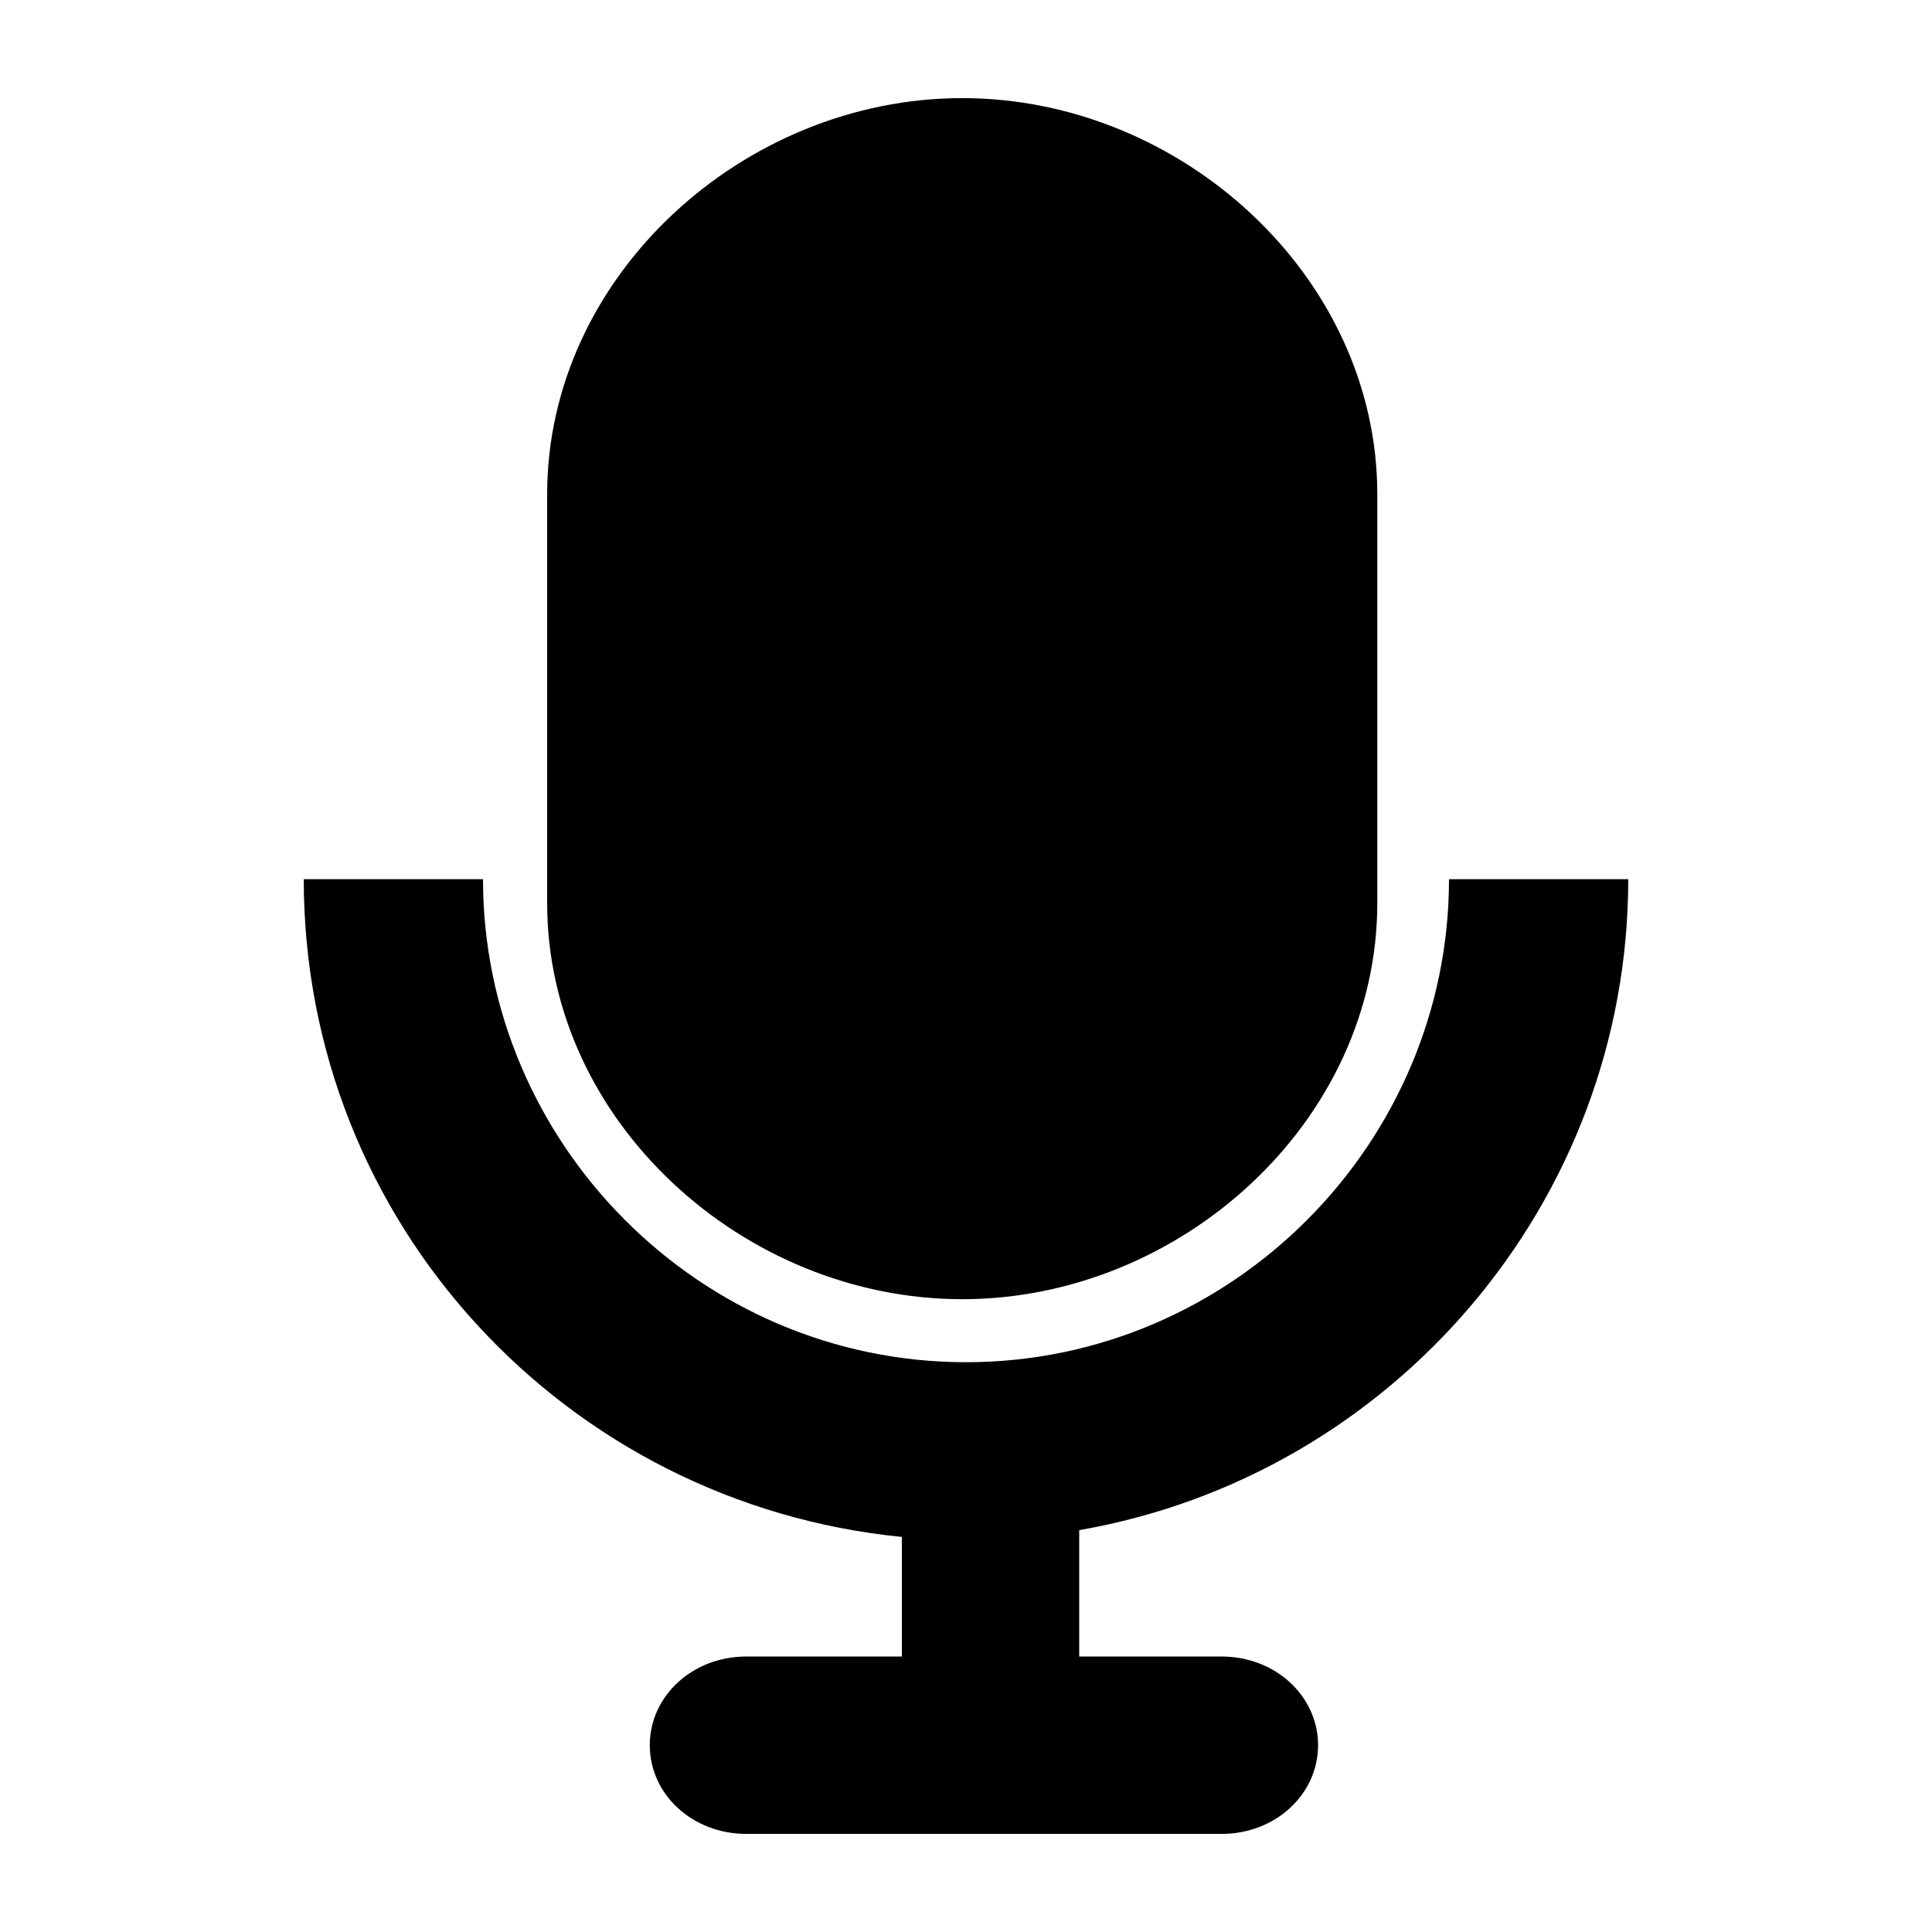
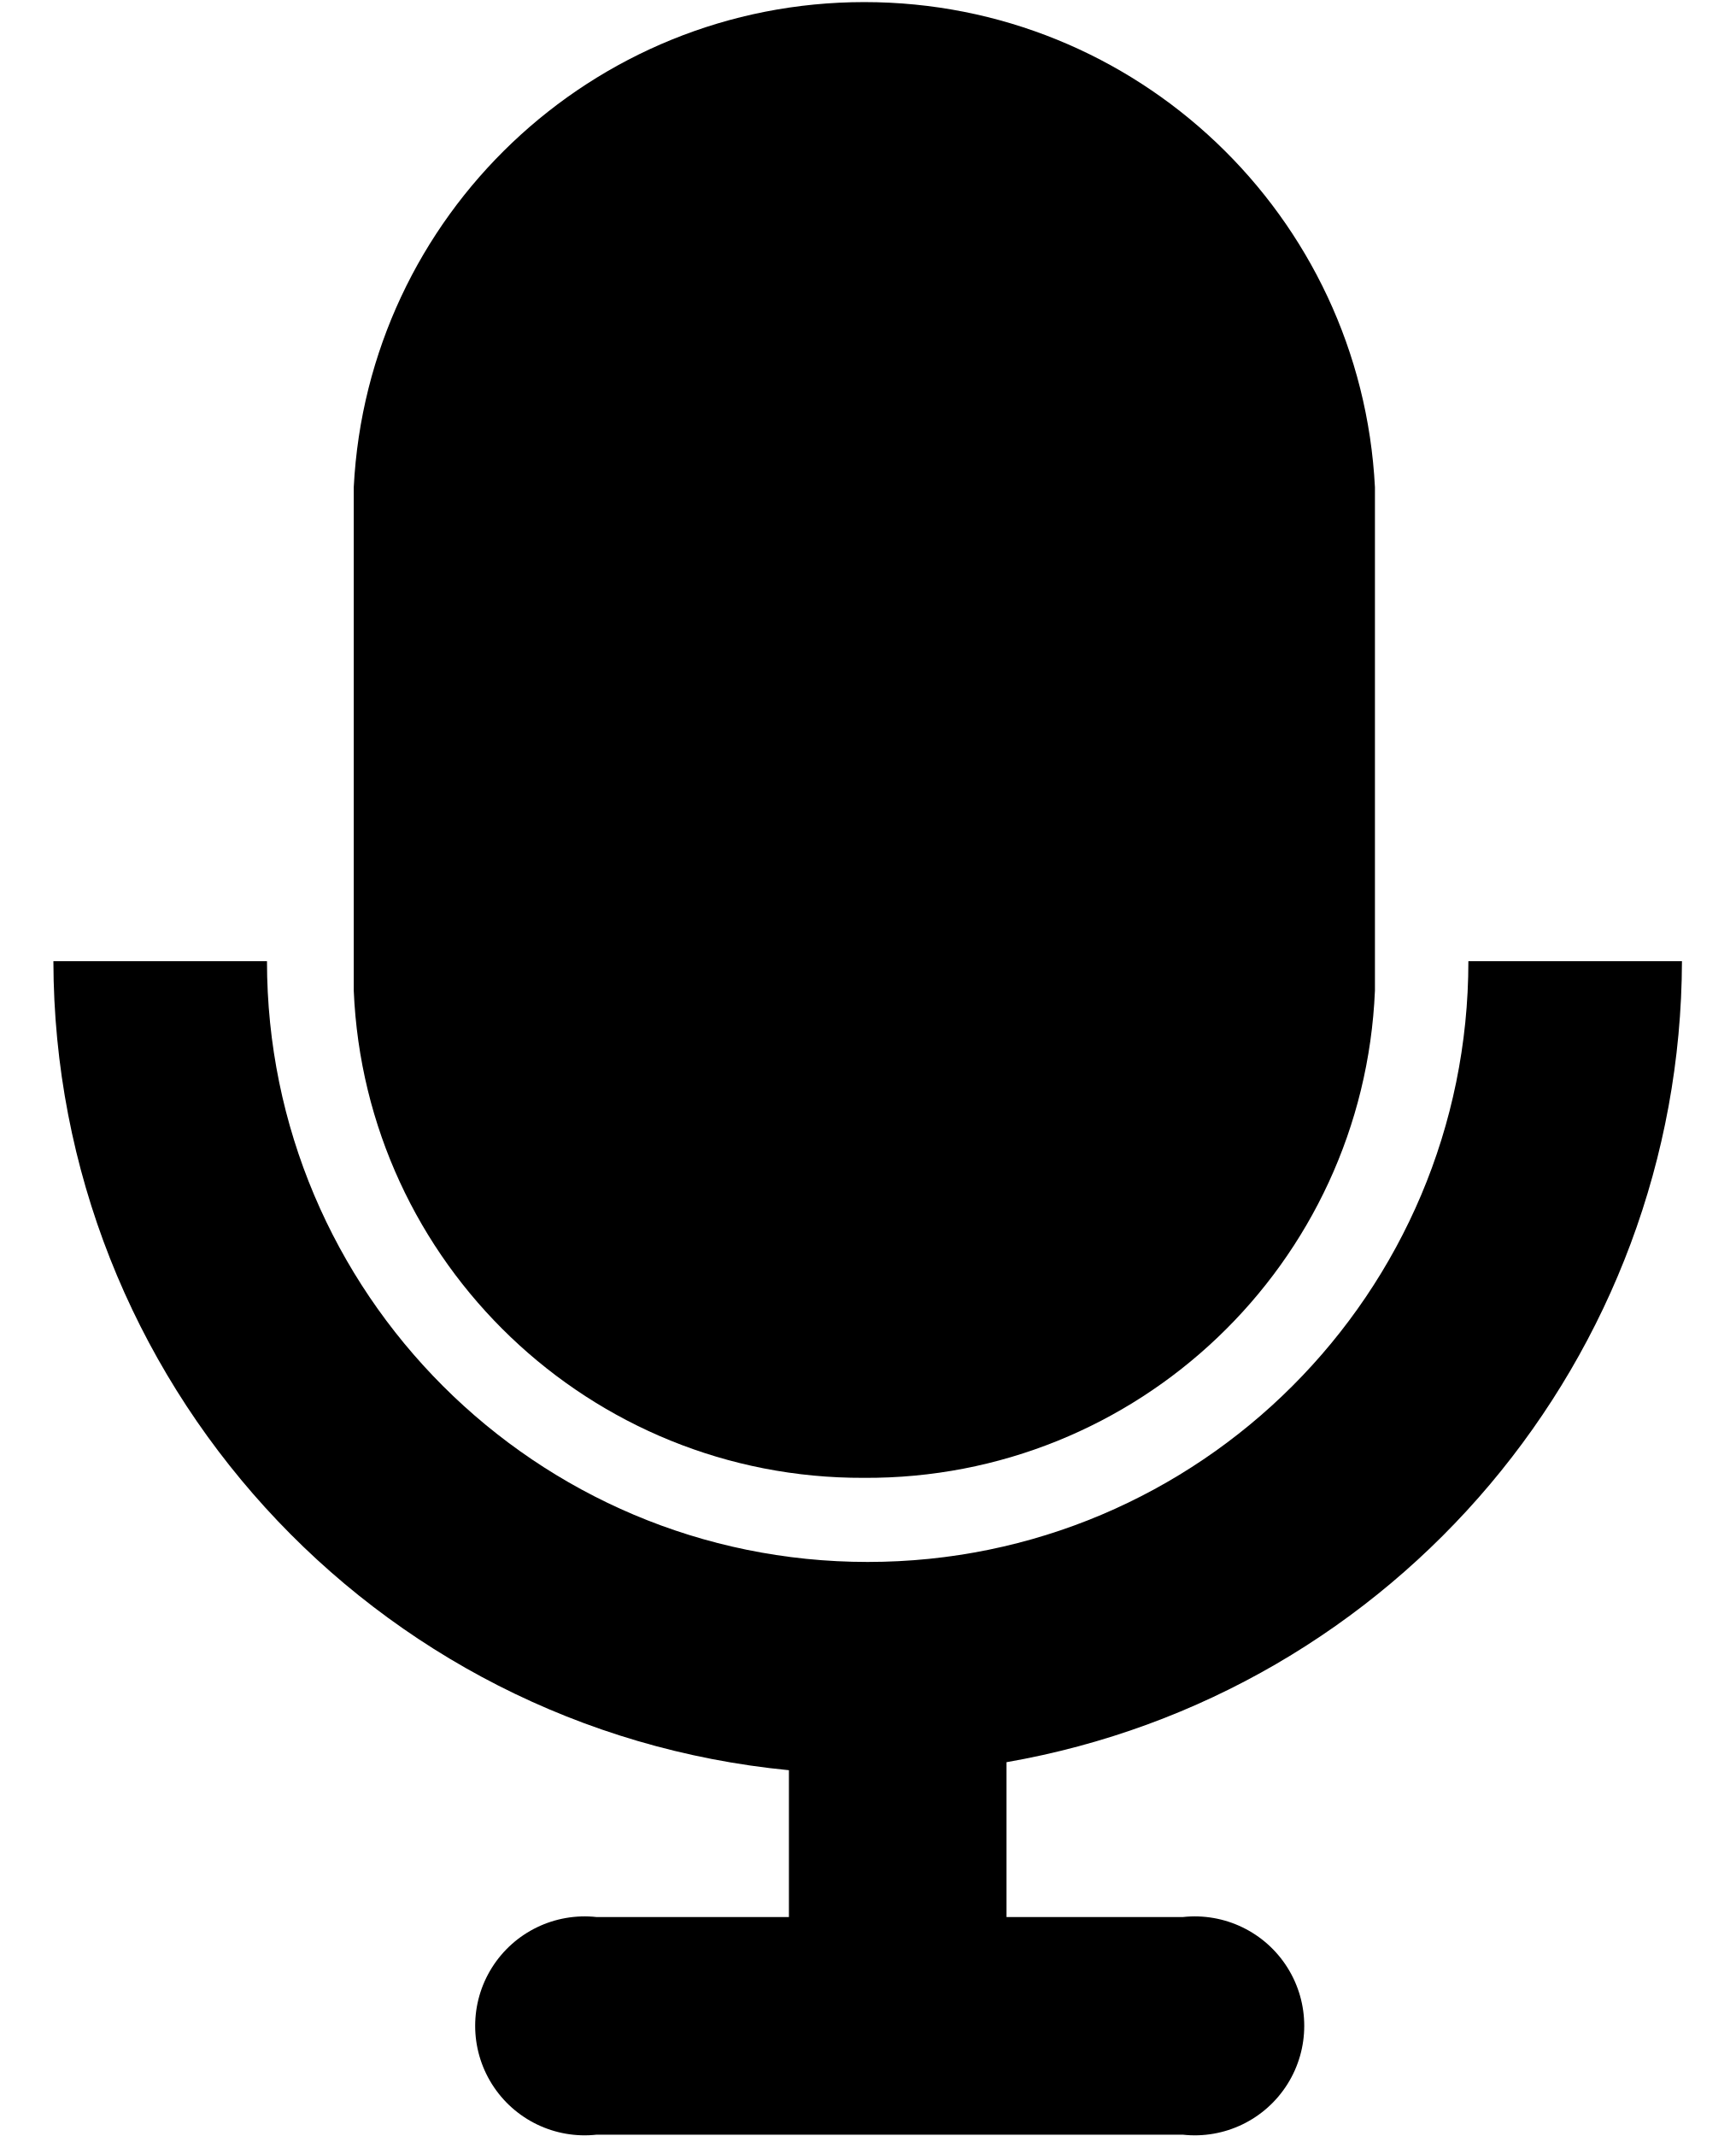
- <svg xmlns="http://www.w3.org/2000/svg" version="1.1" x="0px" y="0px" viewBox="0 0 512 512" enable-background="new 0 0 512 512" xml:space="preserve">
-   <g id="Layer_1">
-     <g>
-       <path d="M255,344.3c57.9,0,110-47.1,110-105V131c0-57.9-52.1-105-110-105S145,73.1,145,131v108.3C145,297.2,197.1,344.3,255,344.3    z" />
-       <path d="M431.5,233H384c0,69.9-57.4,128-128,128s-128-58.1-128-128H80.5c0,91.1,69.5,165.5,158.5,174.3V439h-41.3    c-14.1,0-25.5,10.4-25.5,23.5s11.4,23.5,25.5,23.5h126.1c14.1,0,25.5-10.4,25.5-23.5S337.9,439,323.8,439H286v-33.5    C369,391.1,431.5,318.6,431.5,233z" />
-     </g>
-   </g>
-   <g id="Layer_2">
- </g>
+ <svg class="icon icon-mic" height="16" viewBox="0 0 13 16" version="1.1" aria-hidden="true">
+   <path d="M6.47,11.07a3.81,3.81,0,0,0,3.83-3.65V3.65a3.83,3.83,0,0,0-7.65,0V7.42A3.81,3.81,0,0,0,6.47,11.07Z" />
+   <path d="M12.6,7.2H11A4.45,4.45,0,1,1,2,7.2H.4a6.1,6.1,0,0,0,5.51,6.06v1.1H4.47a.82.82,0,1,0,0,1.63H8.86a.82.82,0,1,0,0-1.63H7.54V13.2A6.11,6.11,0,0,0,12.6,7.2Z" />
</svg>
